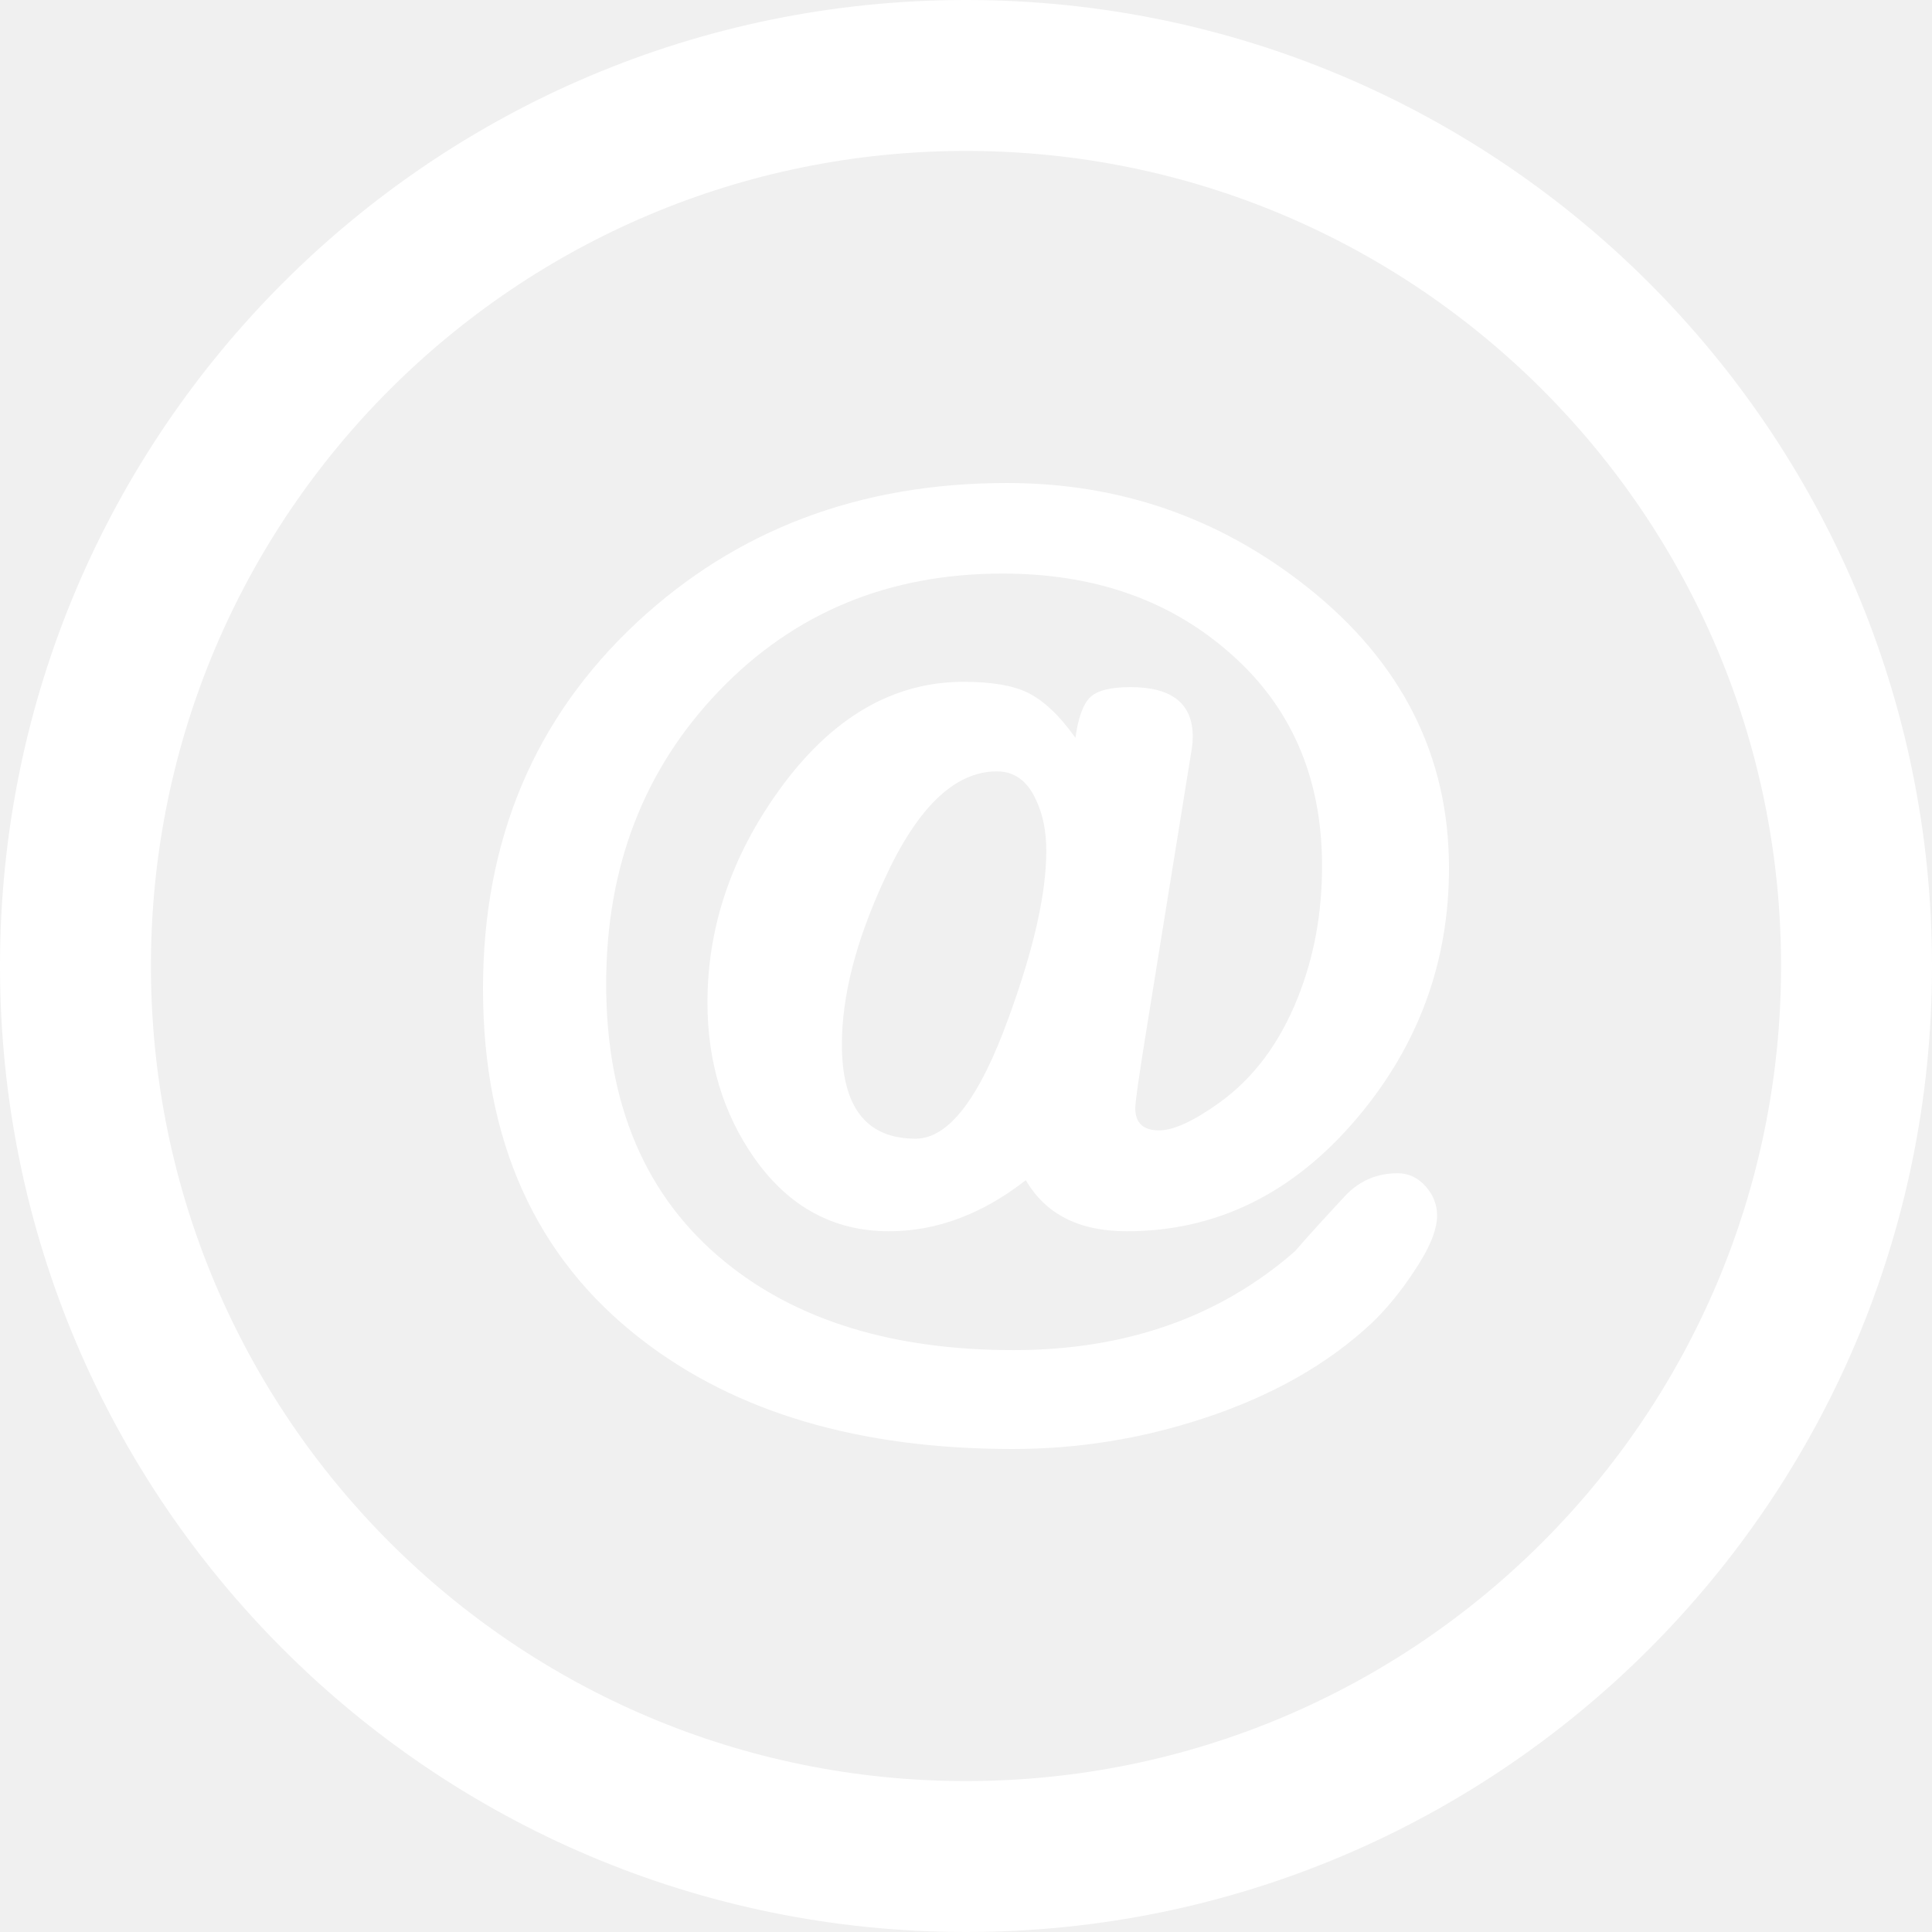
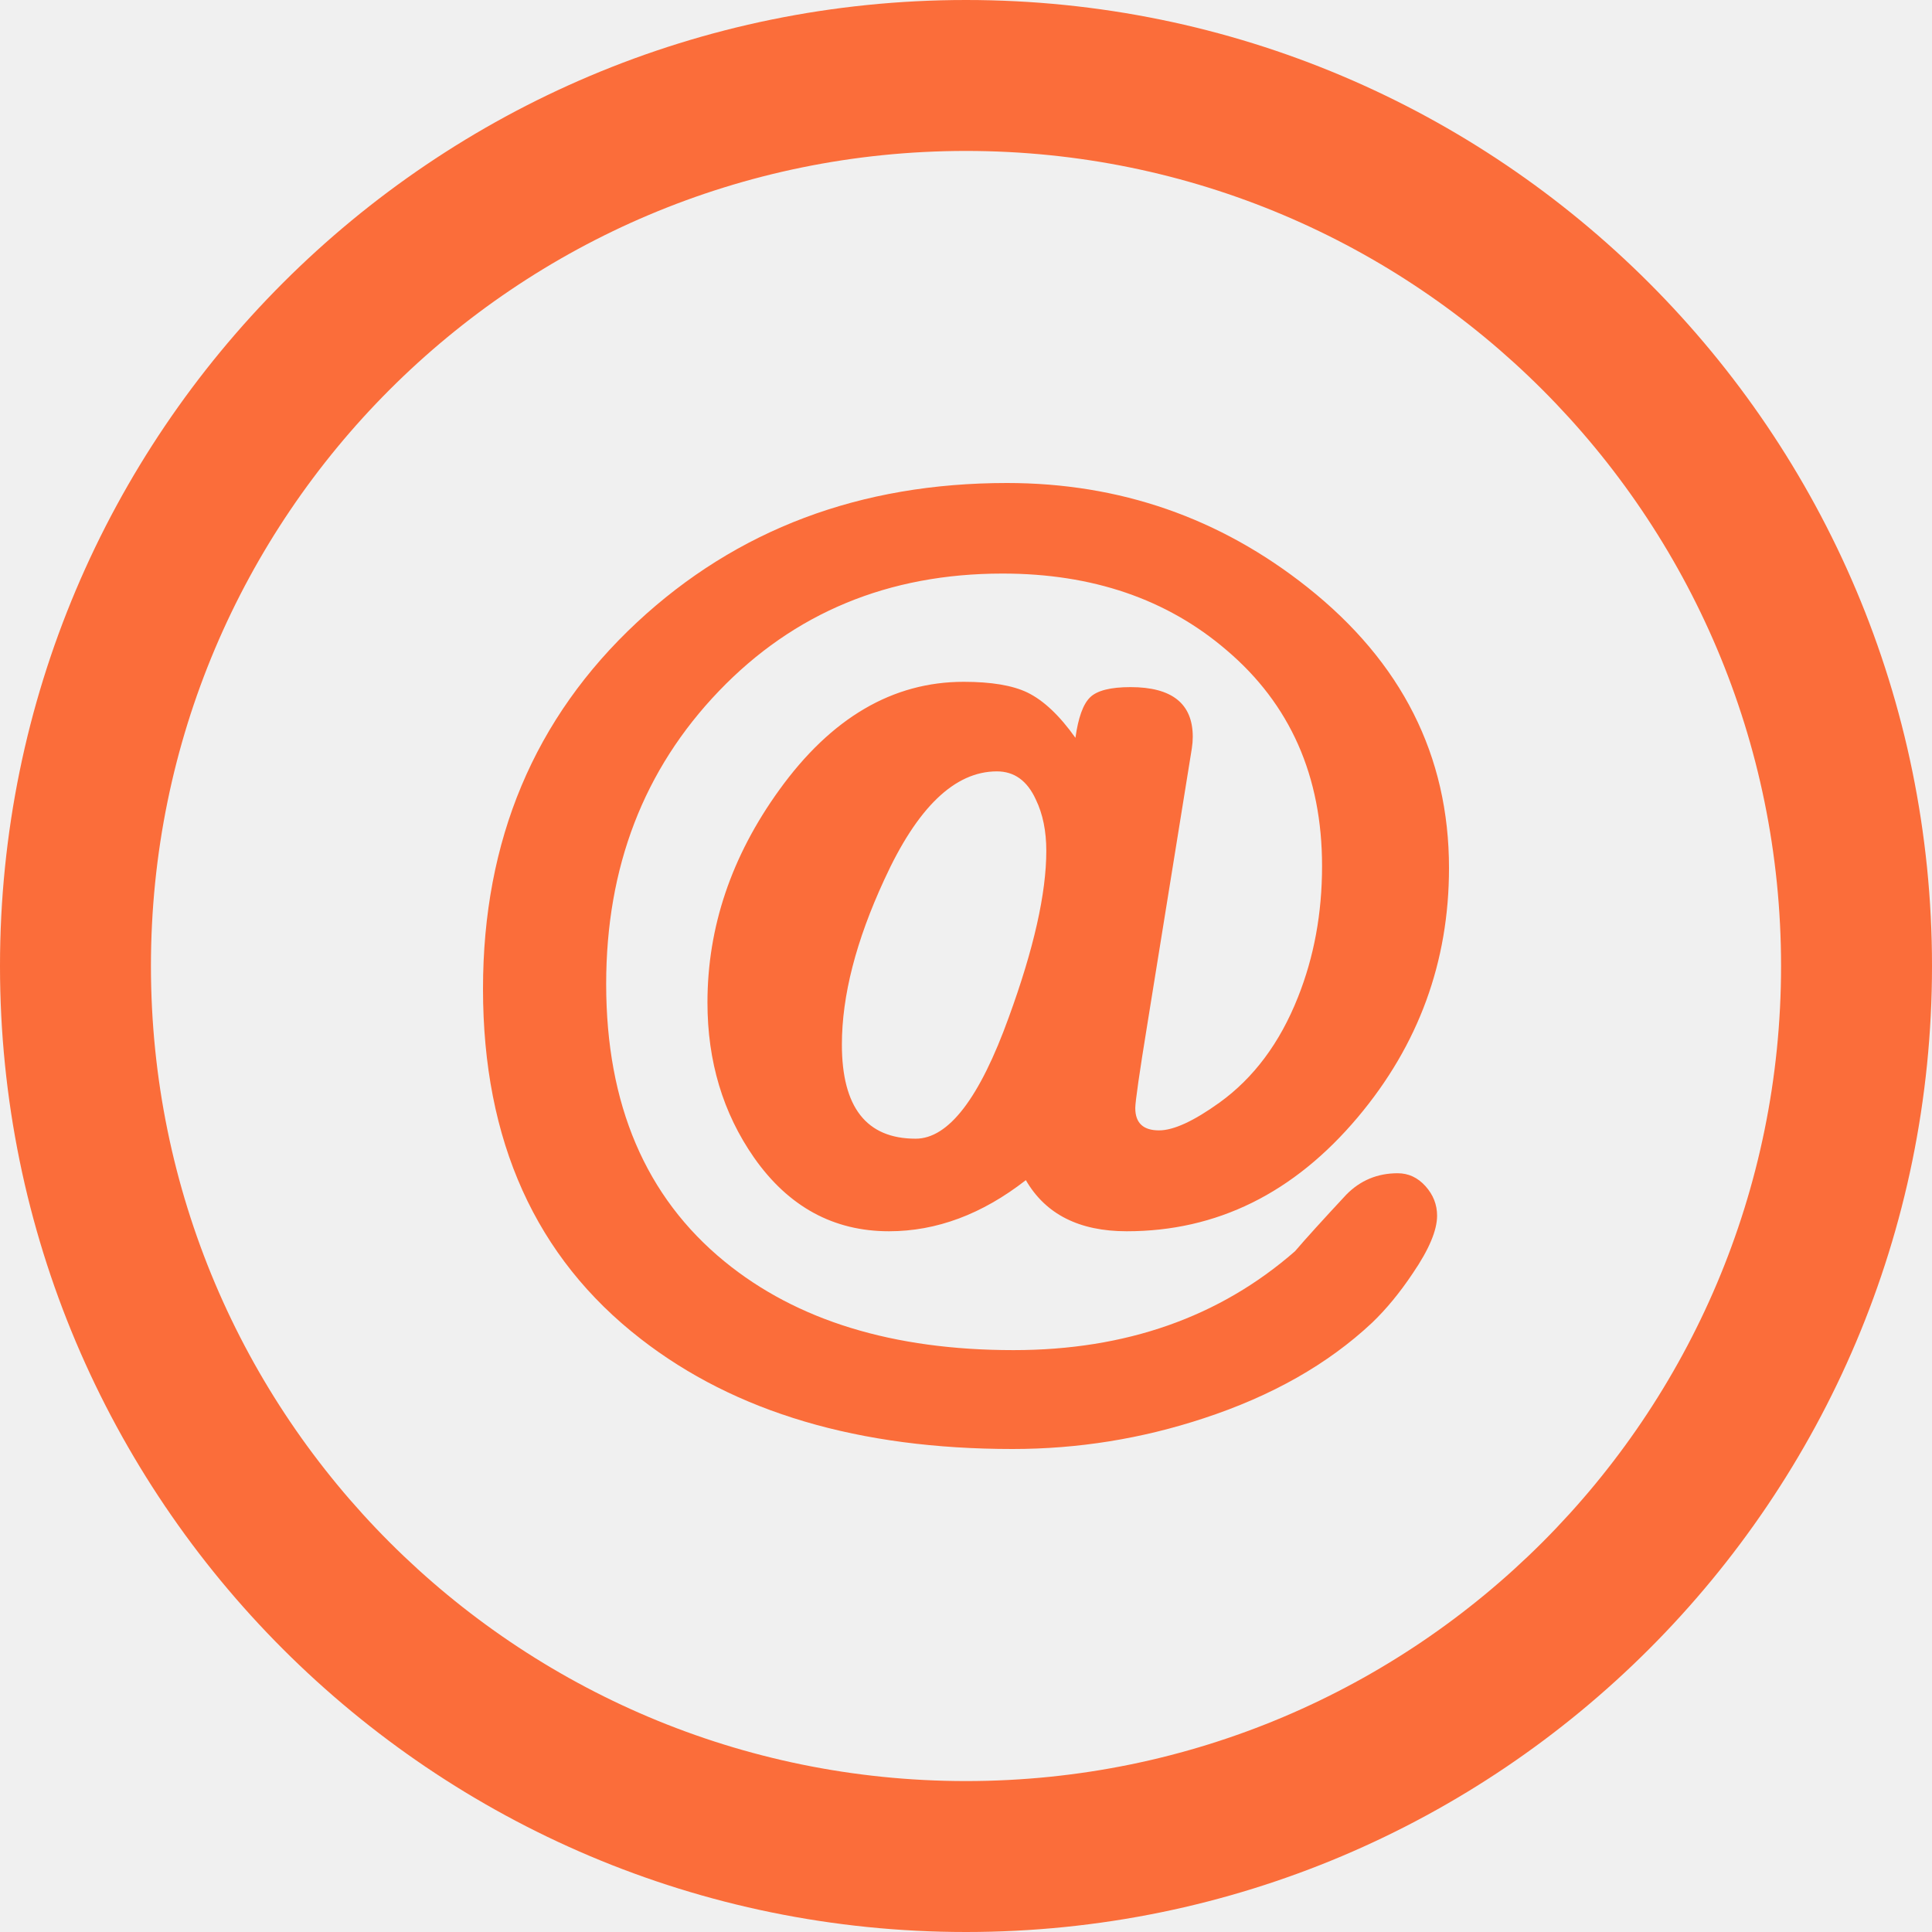
<svg xmlns="http://www.w3.org/2000/svg" version="1.1" id="Capa_1" x="0px" y="0px" width="20px" height="20px" viewBox="0 0 512 512" style="enable-background:new 0 0 512 512;" xml:space="preserve">
  <g>
    <g>
-       <path d="M256,0C114.609,0,0,114.609,0,256c0,141.391,114.609,256,256,256c141.391,0,256-114.609,256-256    C512,114.609,397.391,0,256,0z M256,472c-119.297,0-216-96.703-216-216S136.703,40,256,40s216,96.703,216,216S375.297,472,256,472    z" fill="white" />
-       <path d="M315.844,198.359c0.172-1.109,0.25-2.141,0.25-3.094c0-8.797-5.5-13.172-16.5-13.172c-5.281,0-8.844,0.906-10.688,2.688    c-1.875,1.812-3.156,5.391-3.906,10.75c-4.219-5.938-8.469-9.938-12.75-12.016c-3.938-1.891-9.578-2.828-16.875-2.828    c-18.797,0-35.109,9.562-48.875,28.672c-12.688,17.578-19.016,36.359-19.016,56.329c0,15.594,4.109,29.28,12.344,41.094    c9.125,13.016,21.062,19.516,35.766,19.516c12.594,0,24.688-4.516,36.266-13.547c5.22,9.031,14.142,13.547,26.734,13.547    c23.844,0,44.267-10.062,61.219-30.203C375.938,276.938,384,254.906,384,230.031c0-29.75-12.516-54.562-37.547-74.422    C323.266,137.219,296.75,128,266.844,128c-38.906,0-71.562,12.297-98.016,36.906C141.609,190.281,128,222.656,128,262.062    c0,40.266,13.953,71.188,41.828,92.78C194.859,374.297,227.688,384,268.344,384c17.312,0,34.188-2.703,50.656-8.141    c18.062-5.922,32.922-14.359,44.594-25.297c3.767-3.609,7.392-8,10.828-13.156c4.297-6.297,6.422-11.375,6.422-15.234    c0-2.922-1.016-5.531-3.078-7.828c-2.047-2.281-4.516-3.422-7.358-3.422c-5.392,0-9.922,1.906-13.625,5.672    c-6.109,6.562-10.656,11.562-13.595,15c-20,17.469-44.844,26.203-74.594,26.203c-31.906,0-57.438-7.828-76.578-23.484    c-20.922-17.108-31.375-41.625-31.375-73.53c0-30.969,9.938-56.844,29.859-77.625C210.406,162.391,235.484,152,265.703,152    c23.781,0,43.547,6.75,59.328,20.281c16.906,14.344,25.328,33.438,25.328,57.25c0,12.469-2.125,24.094-6.422,34.828    c-4.781,12.047-11.72,21.328-20.781,27.858c-6.812,4.892-12.142,7.345-16,7.345c-4.203,0-6.297-1.97-6.297-5.922    c0-1.642,1.078-9.203,3.281-22.72L315.844,198.359z M267.344,269.578c-7.734,21.453-15.969,32.188-24.688,32.188    c-13.031,0-19.547-8.312-19.547-24.953c0-12.922,3.734-27.469,11.234-43.688c8.734-19.141,18.672-28.703,29.845-28.703    c4.625,0,8.062,2.5,10.328,7.484c1.844,3.812,2.766,8.344,2.766,13.594C277.281,236.719,273.984,251.406,267.344,269.578z" fill="white" />
+       <path d="M256,0C114.609,0,0,114.609,0,256c0,141.391,114.609,256,256,256c141.391,0,256-114.609,256-256    C512,114.609,397.391,0,256,0z M256,472c-119.297,0-216-96.703-216-216S136.703,40,256,40s216,96.703,216,216S375.297,472,256,472    z" fill="#fb6d3a" />
+       <path d="M315.844,198.359c0.172-1.109,0.25-2.141,0.25-3.094c0-8.797-5.5-13.172-16.5-13.172c-5.281,0-8.844,0.906-10.688,2.688    c-1.875,1.812-3.156,5.391-3.906,10.75c-4.219-5.938-8.469-9.938-12.75-12.016c-3.938-1.891-9.578-2.828-16.875-2.828    c-18.797,0-35.109,9.562-48.875,28.672c-12.688,17.578-19.016,36.359-19.016,56.329c0,15.594,4.109,29.28,12.344,41.094    c9.125,13.016,21.062,19.516,35.766,19.516c12.594,0,24.688-4.516,36.266-13.547c5.22,9.031,14.142,13.547,26.734,13.547    c23.844,0,44.267-10.062,61.219-30.203C375.938,276.938,384,254.906,384,230.031c0-29.75-12.516-54.562-37.547-74.422    C323.266,137.219,296.75,128,266.844,128c-38.906,0-71.562,12.297-98.016,36.906C141.609,190.281,128,222.656,128,262.062    c0,40.266,13.953,71.188,41.828,92.78C194.859,374.297,227.688,384,268.344,384c17.312,0,34.188-2.703,50.656-8.141    c18.062-5.922,32.922-14.359,44.594-25.297c3.767-3.609,7.392-8,10.828-13.156c4.297-6.297,6.422-11.375,6.422-15.234    c0-2.922-1.016-5.531-3.078-7.828c-2.047-2.281-4.516-3.422-7.358-3.422c-5.392,0-9.922,1.906-13.625,5.672    c-6.109,6.562-10.656,11.562-13.595,15c-20,17.469-44.844,26.203-74.594,26.203c-31.906,0-57.438-7.828-76.578-23.484    c-20.922-17.108-31.375-41.625-31.375-73.53c0-30.969,9.938-56.844,29.859-77.625C210.406,162.391,235.484,152,265.703,152    c23.781,0,43.547,6.75,59.328,20.281c16.906,14.344,25.328,33.438,25.328,57.25c0,12.469-2.125,24.094-6.422,34.828    c-4.781,12.047-11.72,21.328-20.781,27.858c-6.812,4.892-12.142,7.345-16,7.345c-4.203,0-6.297-1.97-6.297-5.922    c0-1.642,1.078-9.203,3.281-22.72L315.844,198.359z M267.344,269.578c-7.734,21.453-15.969,32.188-24.688,32.188    c-13.031,0-19.547-8.312-19.547-24.953c0-12.922,3.734-27.469,11.234-43.688c8.734-19.141,18.672-28.703,29.845-28.703    c4.625,0,8.062,2.5,10.328,7.484c1.844,3.812,2.766,8.344,2.766,13.594C277.281,236.719,273.984,251.406,267.344,269.578z" fill="#fb6d3a" />
    </g>
  </g>
  <g>
</g>
  <g>
</g>
  <g>
</g>
  <g>
</g>
  <g>
</g>
  <g>
</g>
  <g>
</g>
  <g>
</g>
  <g>
</g>
  <g>
</g>
  <g>
</g>
  <g>
</g>
  <g>
</g>
  <g>
</g>
  <g>
</g>
</svg>
